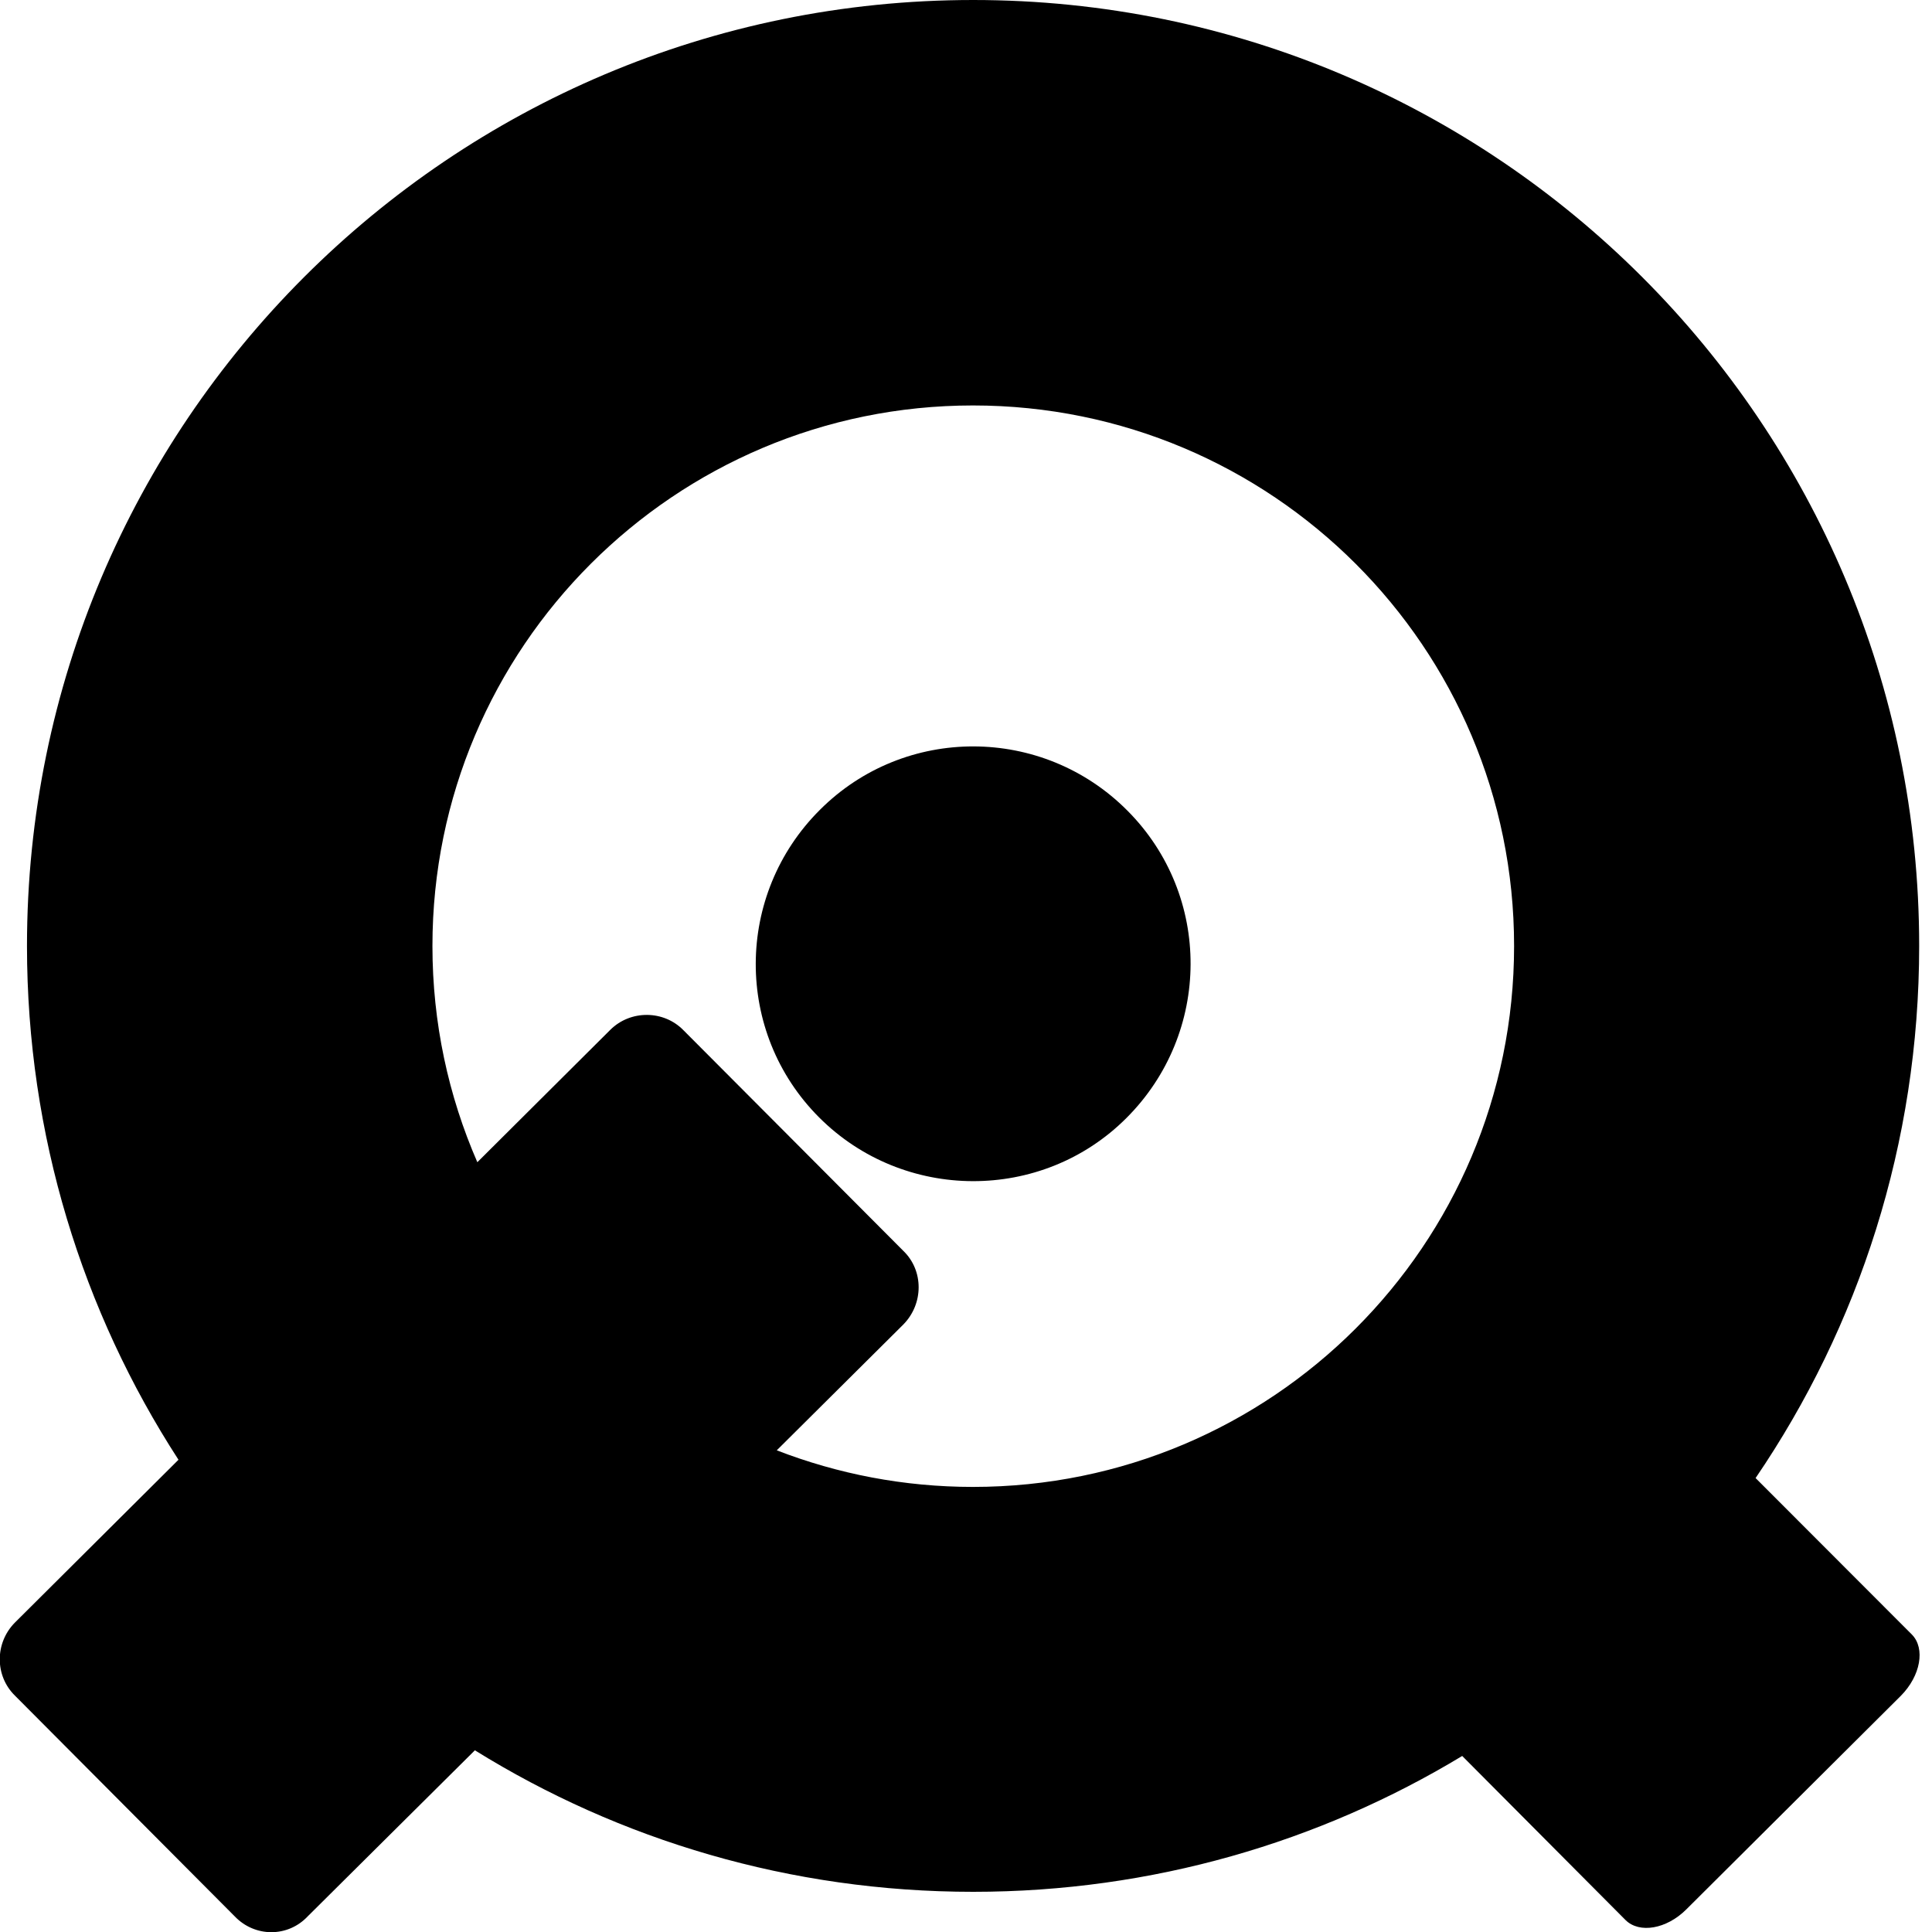
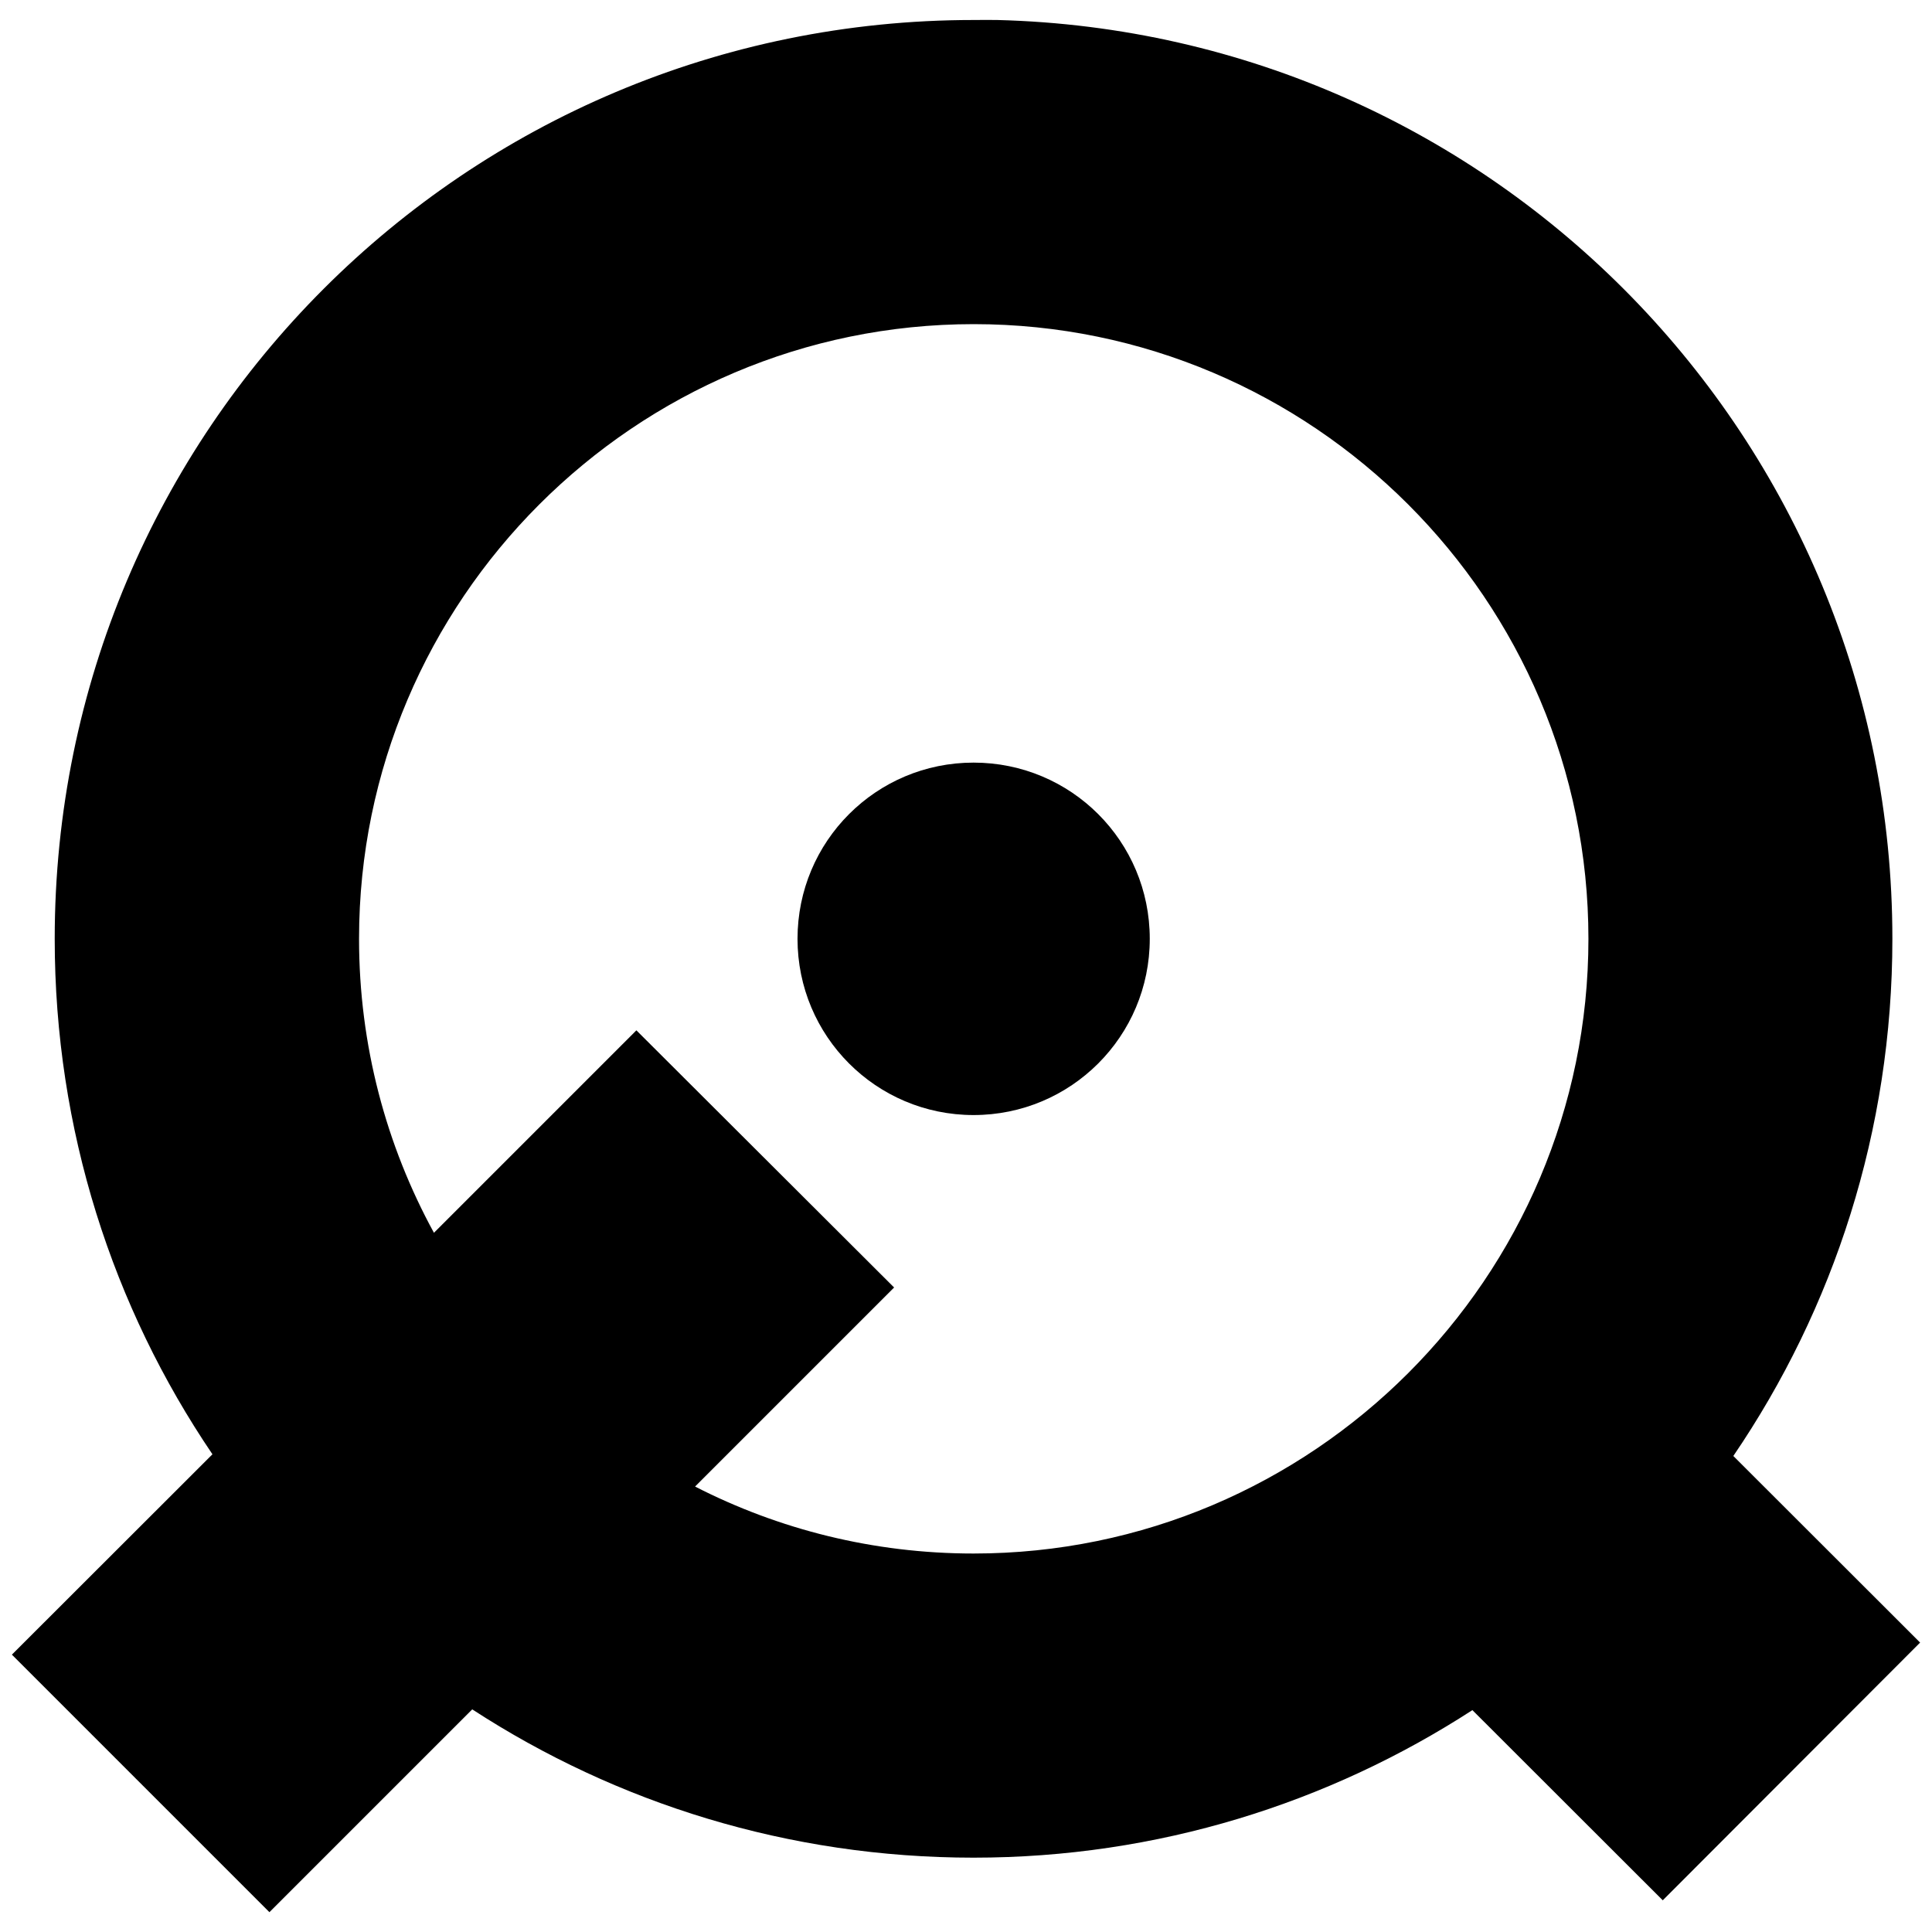
- <svg xmlns="http://www.w3.org/2000/svg" version="1.1" width="1024" height="1024" viewBox="0 0 1024 1024">
-   <g>
-     <path d="M1013.4,866.4l-82.9-83c54.7-80.3,86.7-177.4,86.7-282C1017.2,224.5,792.9,0,515.8,0C238.8,0,14.3,224.5,14.3,501.4   c0,100.4,29.5,193.9,80.3,272.3L7.9,860c-10.7,10.8-10.7,28.2,0,38.7l116.5,117c10.7,11.2,28.2,11.2,38.7,0l88.6-88   c76.7,47.6,167.2,75,264.1,75c94.9,0,183.6-26.3,259.2-72l86.6,87c7.3,7.2,21.7,4.8,32.2-5.7l113.7-113.2   C1018,888.2,1020.5,873.7,1013.4,866.4z M515.7,788.1c-36.7,0-71.7-6.9-104-19.4l67.1-66.7c10.8-11,10.8-28.6,0-39L362.3,546.1   c-10.5-10.8-28.1-10.9-38.8-0.3L253,616c-15.3-35.1-23.8-73.8-23.8-114.6c0-158.3,128.4-286.5,286.5-286.5   c158.4,0,286.8,128.2,286.8,286.5C802.5,660,674,788.1,515.7,788.1z" />
-     <path d="M434.6,429.2c-45.2,45-45.4,118-0.5,163c44.8,44.9,118.1,45.2,162.9,0.4c45.1-45,45.5-117.9,0.5-163   C552.5,384.4,479.5,384.3,434.6,429.2z" />
-   </g>
+ <svg xmlns="http://www.w3.org/2000/svg" version="1.1" id="Layer_1" x="0px" y="0px" viewBox="0 0 1024 1024" style="enable-background:new 0 0 1024 1024;" xml:space="preserve">
+   <path d="M918.7,771.7c53.2-78.1,84.3-172.4,84.3-274.1c0-265.1-211-480.3-474.4-487c-3.4-0.1-7.6,0-12.6,0l0,0  c-269.3,0-487,217.7-487,487c0,101.3,30.8,195.3,83.6,273.2L6.3,877l136.5,136.5L250.3,906c76.4,49.7,167.6,78.6,265.7,78.6  c97.6,0,188.3-28.9,264.4-78.2l100.9,100.8l136.4-136.6L918.7,771.7z M516,823.4c-53.1,0-103.3-12.8-147.6-35.5l105.5-105.5  L337.3,546.1l-9,9L230,653.4c-25.3-46.3-39.7-99.4-39.7-155.8c0-179.6,146.2-325.8,325.8-325.8S841.9,318,841.9,497.6  S695.6,823.4,516,823.4z" />
+   <path d="M516,404.2c-51.6,0-93.3,41.7-93.3,93.4c0,51.6,41.7,93.4,93.3,93.4c51.6,0,93.4-41.7,93.4-93.4  C609.4,445.9,567.7,404.2,516,404.2z" />
</svg>
